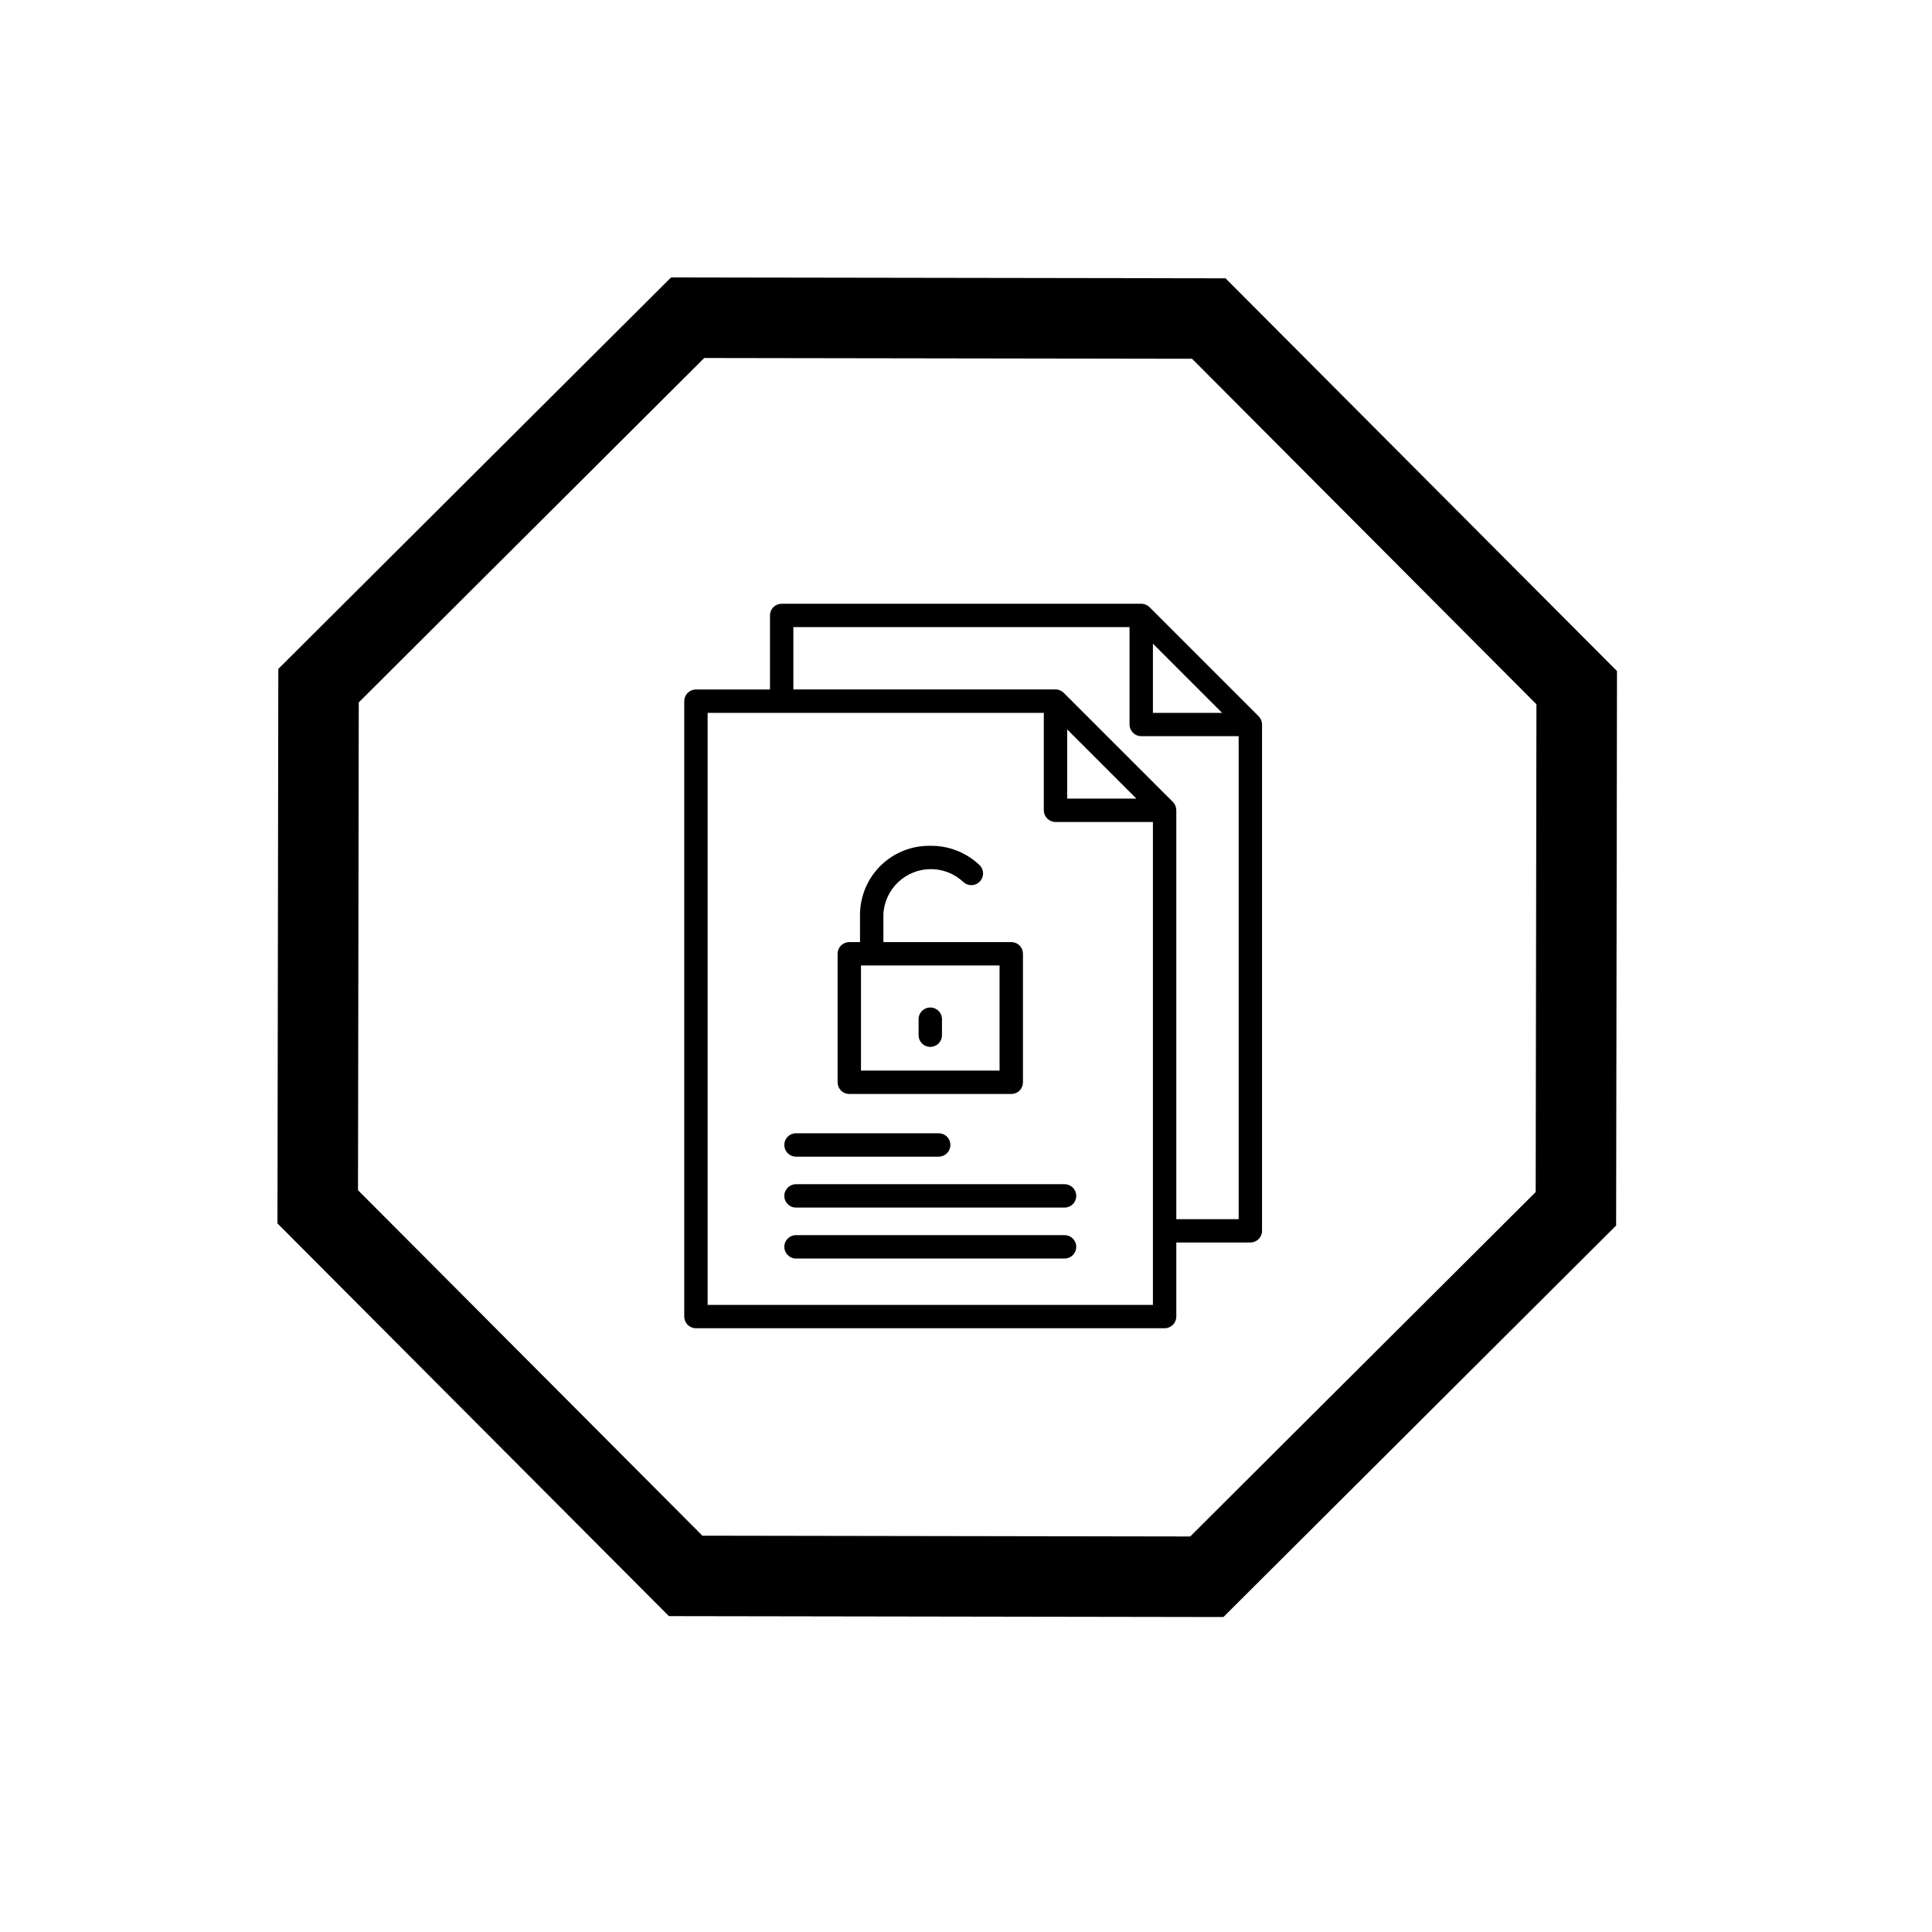
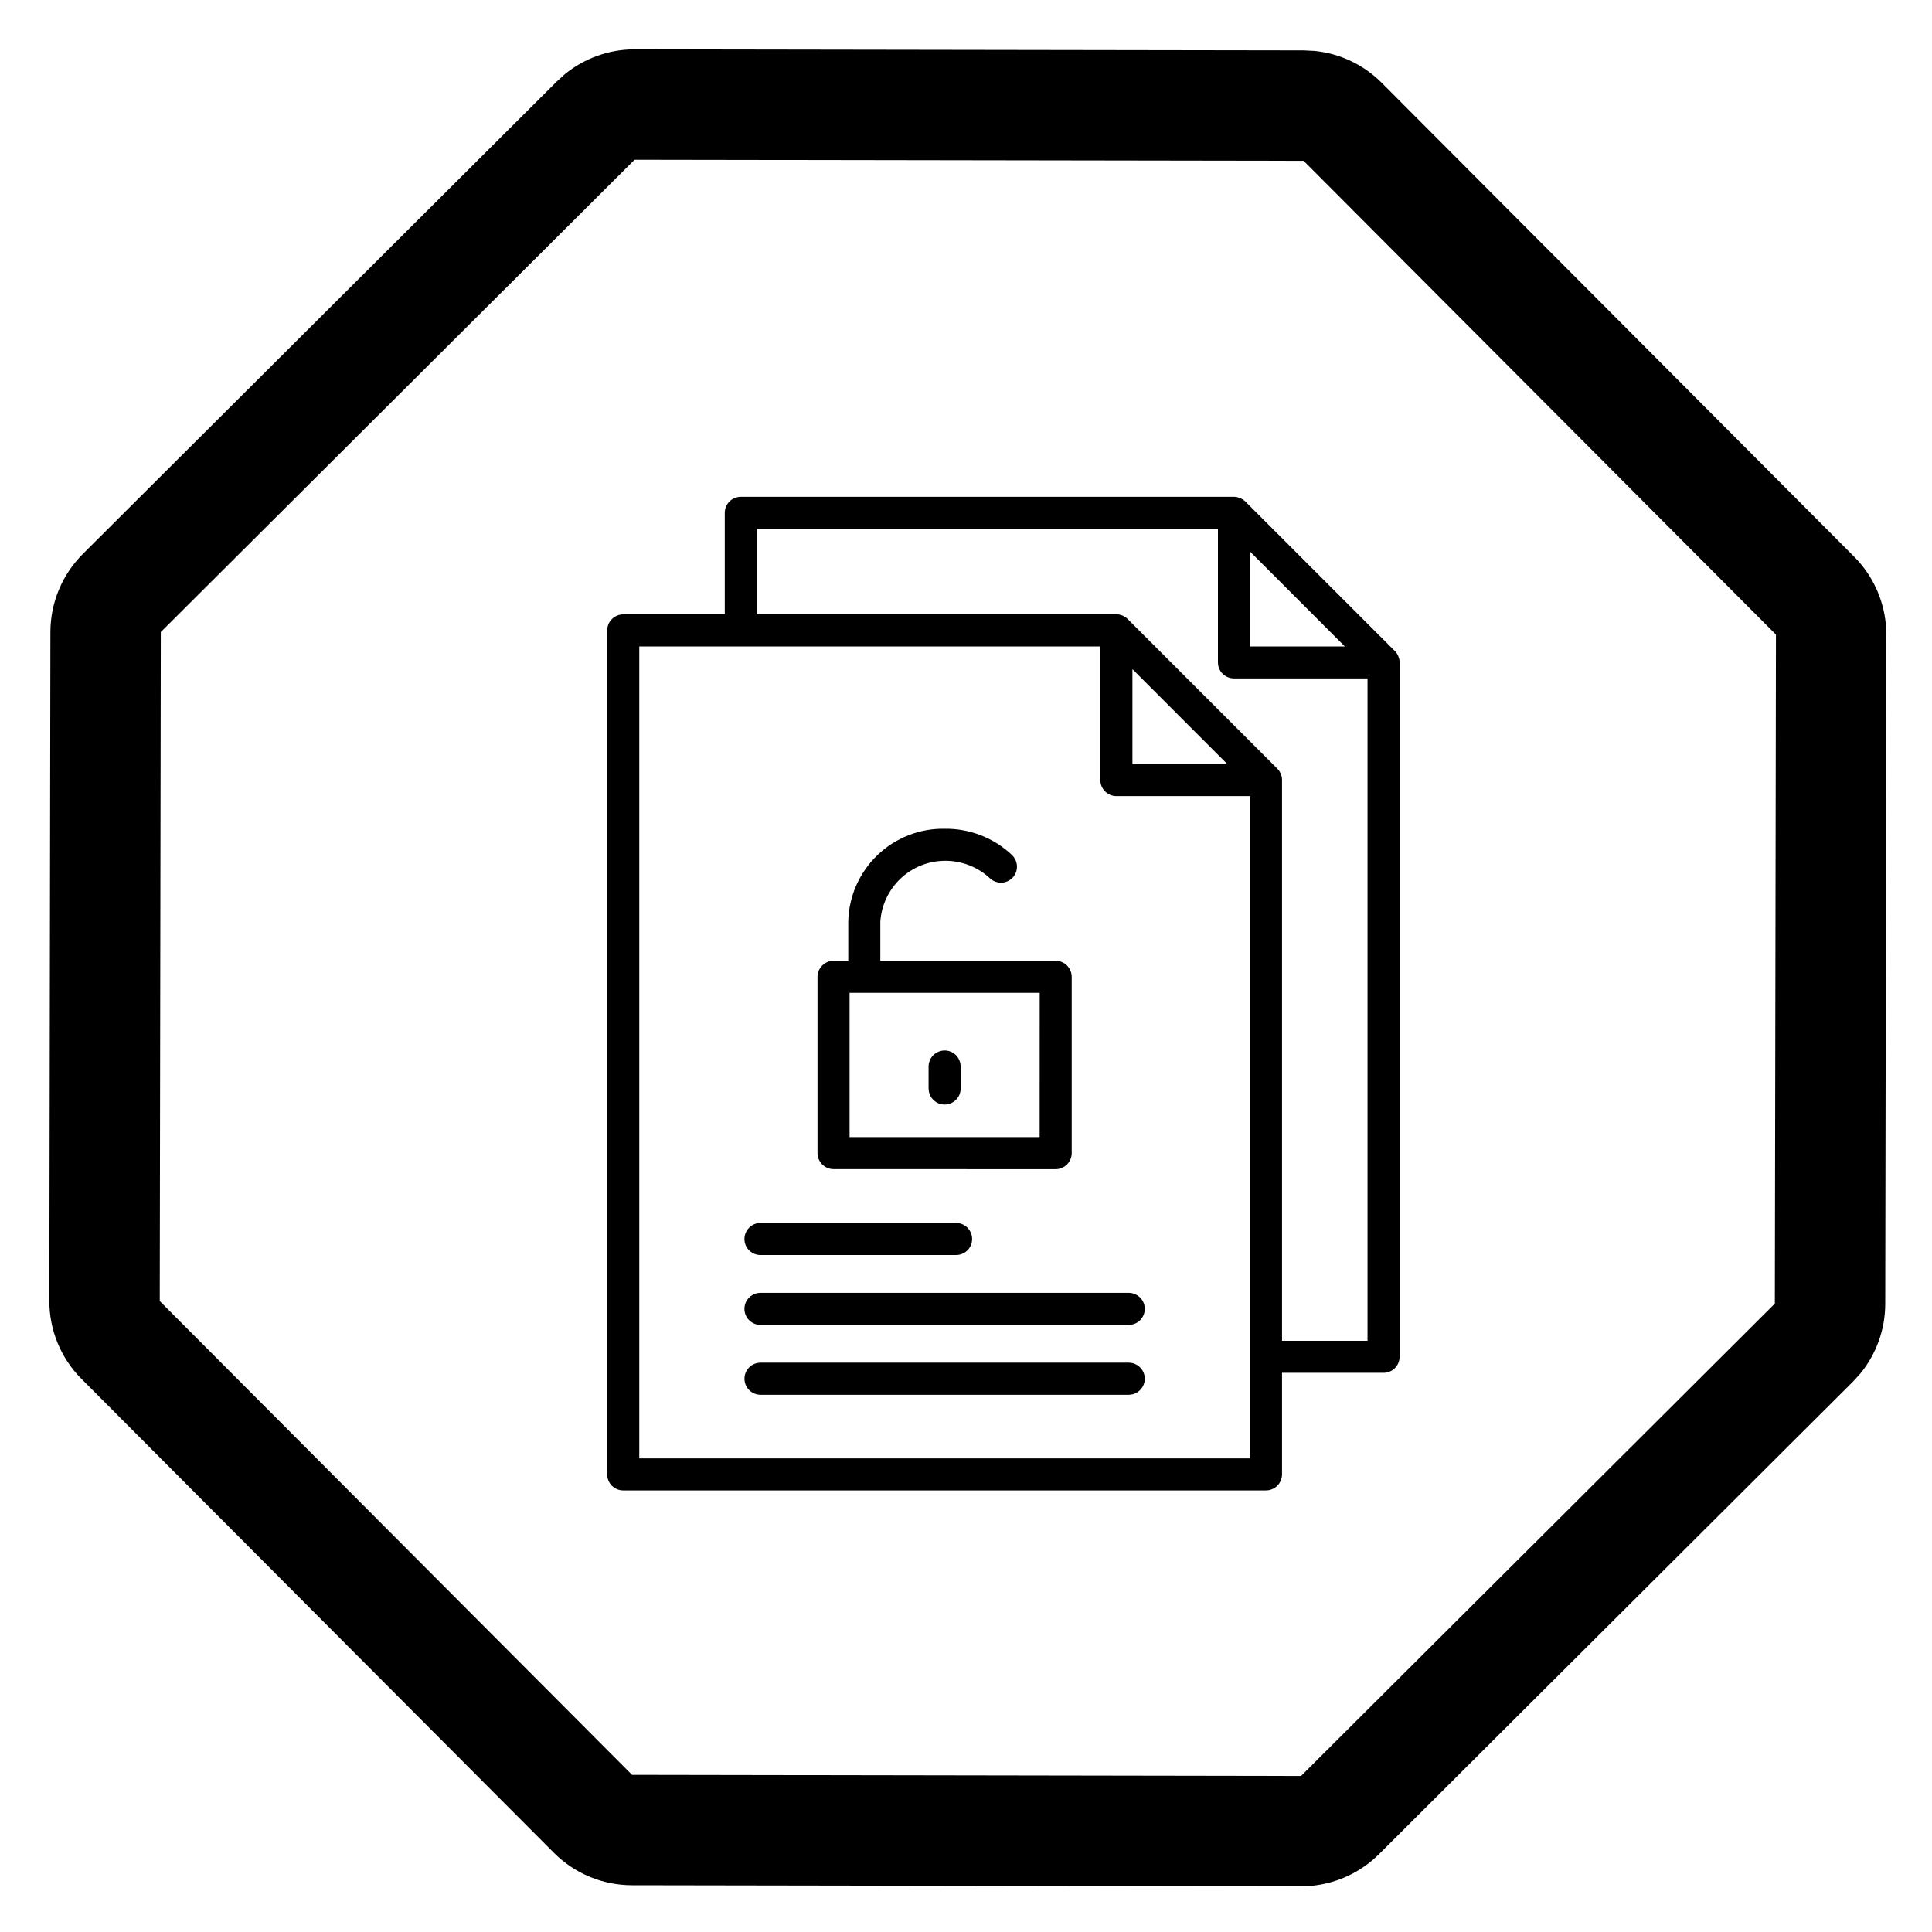
- <svg xmlns="http://www.w3.org/2000/svg" width="48" height="48" viewBox="0 0 48 48" fill="none">
-   <path d="M7.894 29.983L7.914 17.035L17.084 7.894L30.032 7.914L39.173 17.085L39.153 30.032L29.983 39.174L17.035 39.153L7.894 29.983Z" stroke="black" stroke-width="2" />
-   <path d="M26.448 29.421H19.776C19.673 29.421 19.577 29.477 19.525 29.567C19.473 29.656 19.473 29.767 19.525 29.857C19.577 29.947 19.673 30.002 19.776 30.002H26.448C26.552 30.002 26.648 29.947 26.7 29.857C26.752 29.767 26.752 29.656 26.7 29.567C26.648 29.477 26.552 29.421 26.448 29.421Z" fill="black" />
-   <path d="M19.777 28.737H23.321C23.425 28.737 23.521 28.681 23.573 28.591C23.625 28.501 23.625 28.391 23.573 28.301C23.521 28.211 23.425 28.156 23.321 28.156H19.777C19.673 28.156 19.577 28.211 19.525 28.301C19.473 28.391 19.473 28.501 19.525 28.591C19.577 28.681 19.673 28.737 19.777 28.737Z" fill="black" />
-   <path d="M26.448 30.687H19.776C19.673 30.687 19.577 30.742 19.525 30.832C19.473 30.922 19.473 31.033 19.525 31.122C19.577 31.212 19.673 31.268 19.776 31.268H26.448C26.552 31.268 26.648 31.212 26.7 31.122C26.752 31.033 26.752 30.922 26.7 30.832C26.648 30.742 26.552 30.687 26.448 30.687Z" fill="black" />
-   <path d="M31.338 17.907C31.336 17.901 31.335 17.895 31.333 17.889C31.327 17.876 31.32 17.863 31.312 17.851C31.31 17.847 31.308 17.843 31.306 17.839C31.295 17.823 31.283 17.808 31.27 17.795L28.559 15.084C28.545 15.071 28.53 15.059 28.515 15.049C28.511 15.047 28.507 15.045 28.504 15.043C28.491 15.035 28.479 15.028 28.465 15.022C28.46 15.02 28.454 15.019 28.449 15.017C28.437 15.012 28.424 15.009 28.411 15.006C28.392 15.002 28.372 15 28.353 15H19.42C19.343 15 19.269 15.031 19.215 15.085C19.16 15.139 19.13 15.213 19.13 15.29V17.13H17.29C17.213 17.13 17.14 17.16 17.085 17.215C17.031 17.269 17 17.343 17 17.42V32.71C17 32.787 17.031 32.861 17.085 32.915C17.14 32.969 17.213 33 17.29 33H28.935C29.012 33 29.085 32.969 29.14 32.915C29.194 32.861 29.225 32.787 29.225 32.71V30.87H31.064C31.142 30.87 31.215 30.84 31.27 30.785C31.324 30.731 31.355 30.657 31.355 30.58V18.001C31.355 17.982 31.353 17.962 31.349 17.943C31.346 17.931 31.343 17.919 31.338 17.907ZM28.644 15.992L30.363 17.711L28.644 17.711V15.992ZM17.581 32.42V17.711H25.933V20.131C25.933 20.208 25.964 20.282 26.019 20.337C26.073 20.391 26.147 20.422 26.224 20.422H28.644V32.42L17.581 32.42ZM28.233 19.841H26.514V18.122L28.233 19.841ZM29.225 30.29V20.131C29.225 20.112 29.223 20.093 29.219 20.073C29.216 20.061 29.213 20.049 29.208 20.037C29.206 20.031 29.205 20.025 29.203 20.019C29.197 20.006 29.19 19.993 29.182 19.98C29.18 19.977 29.179 19.972 29.176 19.969C29.165 19.953 29.153 19.938 29.14 19.924L26.429 17.214C26.416 17.2 26.401 17.188 26.385 17.178C26.382 17.175 26.378 17.174 26.374 17.172C26.362 17.164 26.349 17.157 26.336 17.151C26.33 17.149 26.325 17.148 26.319 17.146L26.319 17.146C26.307 17.141 26.294 17.137 26.281 17.134C26.262 17.13 26.242 17.129 26.223 17.129H19.711V15.58H28.063V18C28.063 18.077 28.094 18.151 28.148 18.205C28.203 18.26 28.277 18.29 28.354 18.29H30.774V30.29L29.225 30.29Z" fill="black" />
-   <path d="M21.1 27.18H25.125C25.202 27.18 25.276 27.15 25.33 27.095C25.385 27.041 25.415 26.967 25.415 26.89V23.696C25.415 23.619 25.385 23.545 25.33 23.491C25.276 23.436 25.202 23.406 25.125 23.406H21.948V22.697C21.968 22.398 22.1 22.117 22.319 21.913C22.538 21.708 22.826 21.594 23.126 21.593C23.426 21.593 23.714 21.707 23.933 21.912C24.009 21.983 24.116 22.009 24.216 21.979C24.316 21.949 24.392 21.869 24.416 21.767C24.44 21.666 24.408 21.56 24.332 21.489C24.003 21.178 23.566 21.007 23.113 21.014C22.658 21.006 22.219 21.179 21.892 21.494C21.565 21.81 21.376 22.242 21.367 22.697V23.406H21.1C21.023 23.406 20.95 23.436 20.895 23.491C20.841 23.545 20.81 23.619 20.81 23.696V26.89C20.81 26.967 20.841 27.041 20.895 27.095C20.95 27.15 21.023 27.18 21.1 27.18L21.1 27.18ZM24.834 26.599H21.391V23.987H24.834L24.834 26.599Z" fill="black" />
-   <path d="M23.113 26.01C23.19 26.01 23.264 25.98 23.318 25.925C23.372 25.871 23.403 25.797 23.403 25.72V25.321C23.403 25.217 23.348 25.121 23.258 25.07C23.168 25.018 23.057 25.018 22.967 25.07C22.878 25.121 22.822 25.217 22.822 25.321V25.72V25.72C22.822 25.797 22.853 25.871 22.907 25.925C22.962 25.98 23.035 26.01 23.113 26.01Z" fill="black" />
+ <svg xmlns="http://www.w3.org/2000/svg" width="35" height="35" viewBox="0 0 35 35" fill="none">
+   <path d="M23.619 0.913L23.817 0.923C24.275 0.969 24.706 1.173 25.033 1.502L33.59 10.085C33.917 10.414 34.118 10.844 34.163 11.302L34.173 11.499L34.153 23.619C34.153 24.083 33.991 24.531 33.699 24.887L33.565 25.033L24.982 33.59C24.654 33.917 24.222 34.118 23.765 34.163L23.567 34.173L11.447 34.153C10.917 34.152 10.409 33.941 10.034 33.565L1.478 24.982C1.103 24.607 0.893 24.098 0.894 23.567L0.913 11.448C0.914 10.918 1.126 10.409 1.502 10.034L10.085 1.478L10.231 1.345C10.588 1.054 11.035 0.893 11.499 0.894L23.619 0.913ZM2.913 11.45L2.894 23.57L11.45 32.153L23.57 32.173L32.153 23.616L32.173 11.496L23.616 2.913L11.496 2.894L2.913 11.45ZM22.411 9.006C22.424 9.009 22.437 9.013 22.449 9.018C22.454 9.019 22.46 9.02 22.465 9.022C22.478 9.028 22.492 9.035 22.504 9.043C22.507 9.045 22.511 9.047 22.515 9.049C22.53 9.059 22.545 9.071 22.559 9.084L25.27 11.795C25.283 11.808 25.295 11.823 25.306 11.839C25.308 11.843 25.31 11.847 25.312 11.851C25.32 11.863 25.327 11.876 25.333 11.89C25.335 11.895 25.336 11.901 25.338 11.907C25.342 11.919 25.347 11.931 25.35 11.943C25.353 11.962 25.355 11.982 25.355 12.001V24.58C25.354 24.657 25.324 24.731 25.27 24.785C25.215 24.84 25.141 24.87 25.064 24.87H23.225V26.71C23.224 26.787 23.194 26.861 23.14 26.915C23.085 26.969 23.012 27 22.935 27H11.29C11.213 27 11.139 26.969 11.085 26.915C11.031 26.861 11 26.787 11 26.71V11.42C11 11.343 11.031 11.269 11.085 11.215C11.139 11.161 11.213 11.13 11.29 11.13H13.13V9.29C13.13 9.213 13.161 9.139 13.215 9.085C13.269 9.031 13.343 9 13.42 9H22.352C22.372 9 22.392 9.002 22.411 9.006ZM11.581 26.42H22.645V14.422H20.224C20.147 14.422 20.073 14.391 20.019 14.337C19.964 14.283 19.934 14.209 19.934 14.132V11.711H11.581V26.42ZM20.448 24.686C20.552 24.686 20.648 24.742 20.7 24.832C20.752 24.922 20.752 25.032 20.7 25.122C20.648 25.212 20.552 25.268 20.448 25.268H13.776C13.673 25.267 13.577 25.212 13.525 25.122C13.474 25.032 13.474 24.922 13.525 24.832C13.577 24.742 13.673 24.687 13.776 24.686H20.448ZM13.711 11.129H20.223C20.242 11.129 20.261 11.13 20.28 11.134C20.293 11.137 20.307 11.141 20.319 11.146C20.325 11.147 20.331 11.149 20.336 11.151C20.349 11.157 20.362 11.164 20.374 11.172C20.378 11.174 20.381 11.175 20.385 11.178C20.401 11.188 20.415 11.2 20.429 11.214L23.14 13.925C23.153 13.938 23.165 13.953 23.176 13.969C23.178 13.972 23.18 13.977 23.183 13.98C23.19 13.993 23.197 14.006 23.203 14.02C23.205 14.025 23.206 14.031 23.208 14.037C23.212 14.049 23.217 14.061 23.22 14.073C23.224 14.092 23.225 14.112 23.225 14.132V24.29H24.774V12.29H22.354C22.277 12.29 22.203 12.259 22.148 12.205C22.094 12.151 22.064 12.077 22.064 12V9.58H13.711V11.129ZM20.448 23.421C20.552 23.421 20.648 23.477 20.7 23.566C20.752 23.656 20.752 23.768 20.7 23.857C20.648 23.947 20.552 24.002 20.448 24.002H13.776C13.673 24.002 13.577 23.947 13.525 23.857C13.473 23.768 13.473 23.656 13.525 23.566C13.577 23.477 13.673 23.421 13.776 23.421H20.448ZM17.321 22.155C17.425 22.155 17.52 22.211 17.572 22.301C17.624 22.391 17.624 22.502 17.572 22.592C17.52 22.681 17.425 22.736 17.321 22.736H13.776C13.673 22.736 13.577 22.681 13.525 22.592C13.473 22.502 13.473 22.391 13.525 22.301C13.577 22.211 13.673 22.155 13.776 22.155H17.321ZM17.112 15.014C17.565 15.007 18.003 15.178 18.332 15.489C18.407 15.561 18.44 15.666 18.416 15.768C18.392 15.869 18.315 15.949 18.216 15.979C18.116 16.008 18.008 15.982 17.933 15.911C17.714 15.707 17.425 15.594 17.126 15.594C16.826 15.594 16.538 15.707 16.319 15.912C16.101 16.117 15.968 16.397 15.948 16.696V17.405H19.125C19.202 17.405 19.276 17.437 19.33 17.491C19.384 17.546 19.415 17.619 19.415 17.696V20.89C19.415 20.967 19.384 21.04 19.33 21.095C19.276 21.149 19.202 21.181 19.125 21.181L15.101 21.18C15.024 21.18 14.95 21.149 14.896 21.095C14.841 21.04 14.81 20.967 14.81 20.89V17.696C14.81 17.619 14.841 17.546 14.896 17.491C14.95 17.437 15.024 17.405 15.101 17.405H15.367V16.696C15.376 16.242 15.566 15.81 15.893 15.494C16.22 15.179 16.658 15.006 17.112 15.014ZM15.391 20.6H18.834L18.835 17.986H15.391V20.6ZM16.968 19.069C17.058 19.018 17.168 19.017 17.258 19.069C17.348 19.121 17.403 19.218 17.403 19.321V19.72C17.403 19.797 17.373 19.87 17.318 19.925C17.264 19.979 17.189 20.01 17.112 20.01C17.035 20.01 16.962 19.979 16.907 19.925C16.866 19.884 16.839 19.832 16.828 19.776L16.822 19.72V19.321C16.822 19.218 16.878 19.121 16.968 19.069ZM20.515 13.841H22.233L20.515 12.122V13.841ZM22.645 11.711H24.363L22.645 9.991V11.711Z" fill="black" />
</svg>
